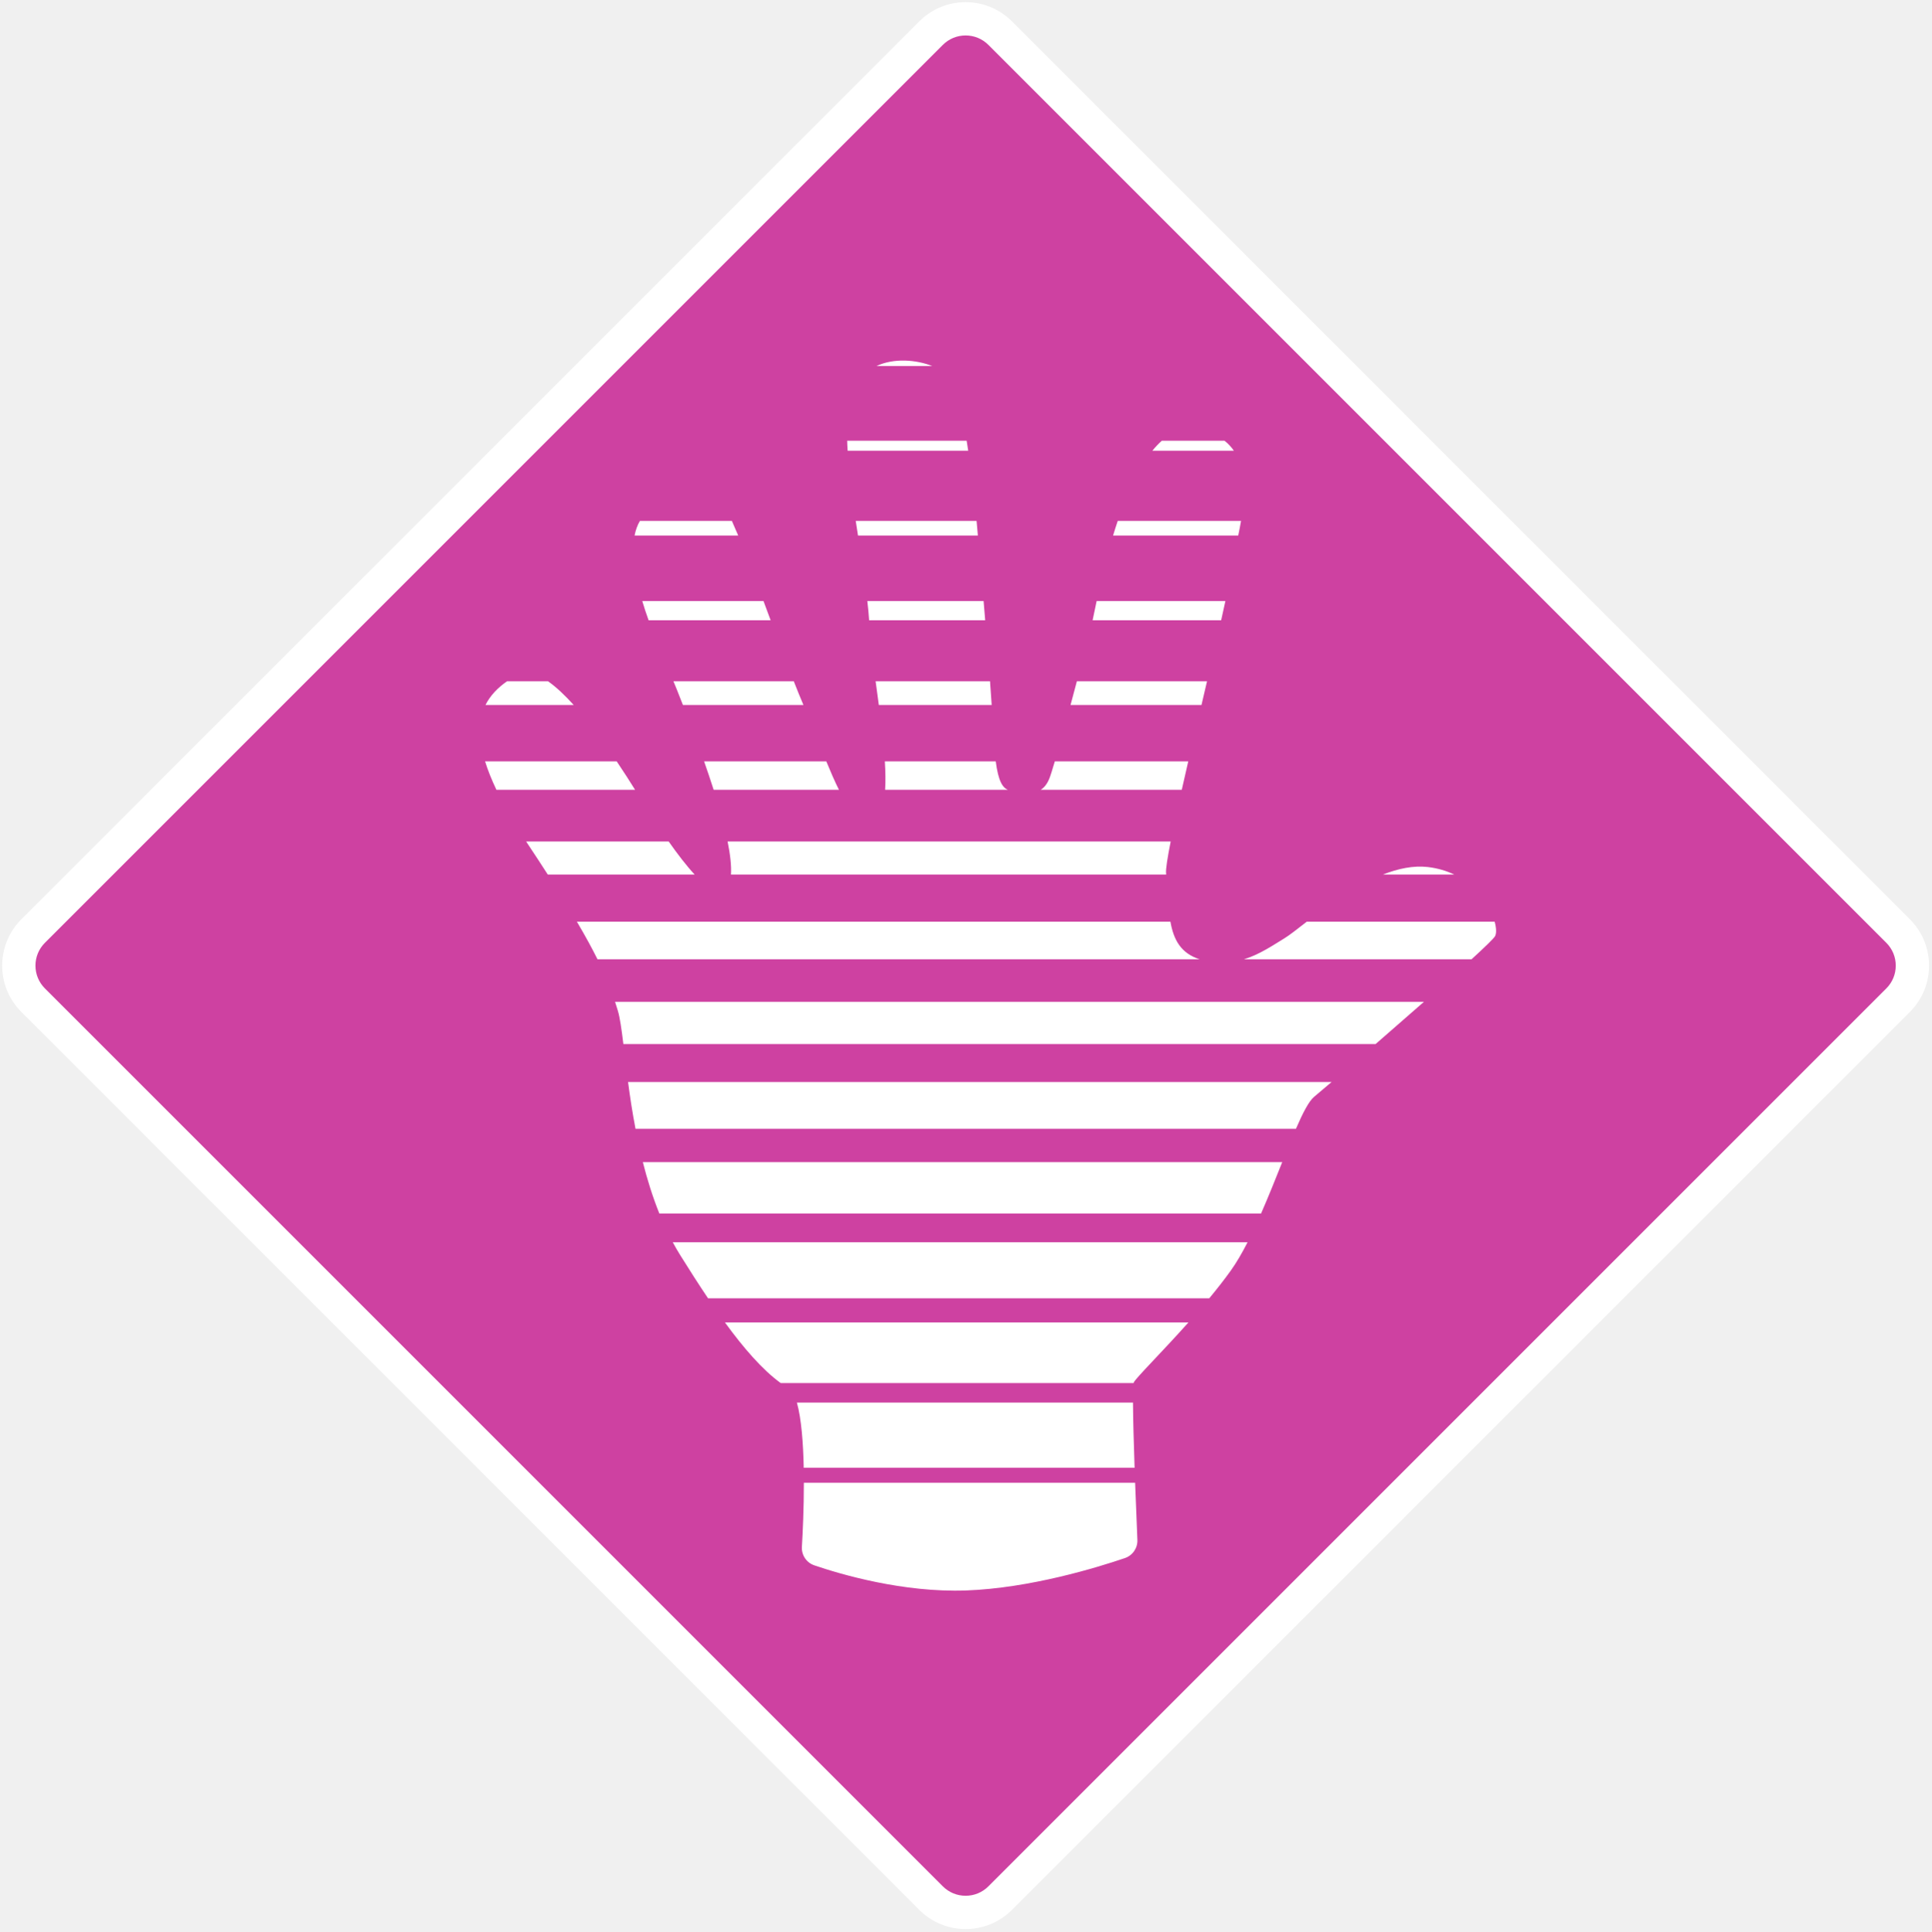
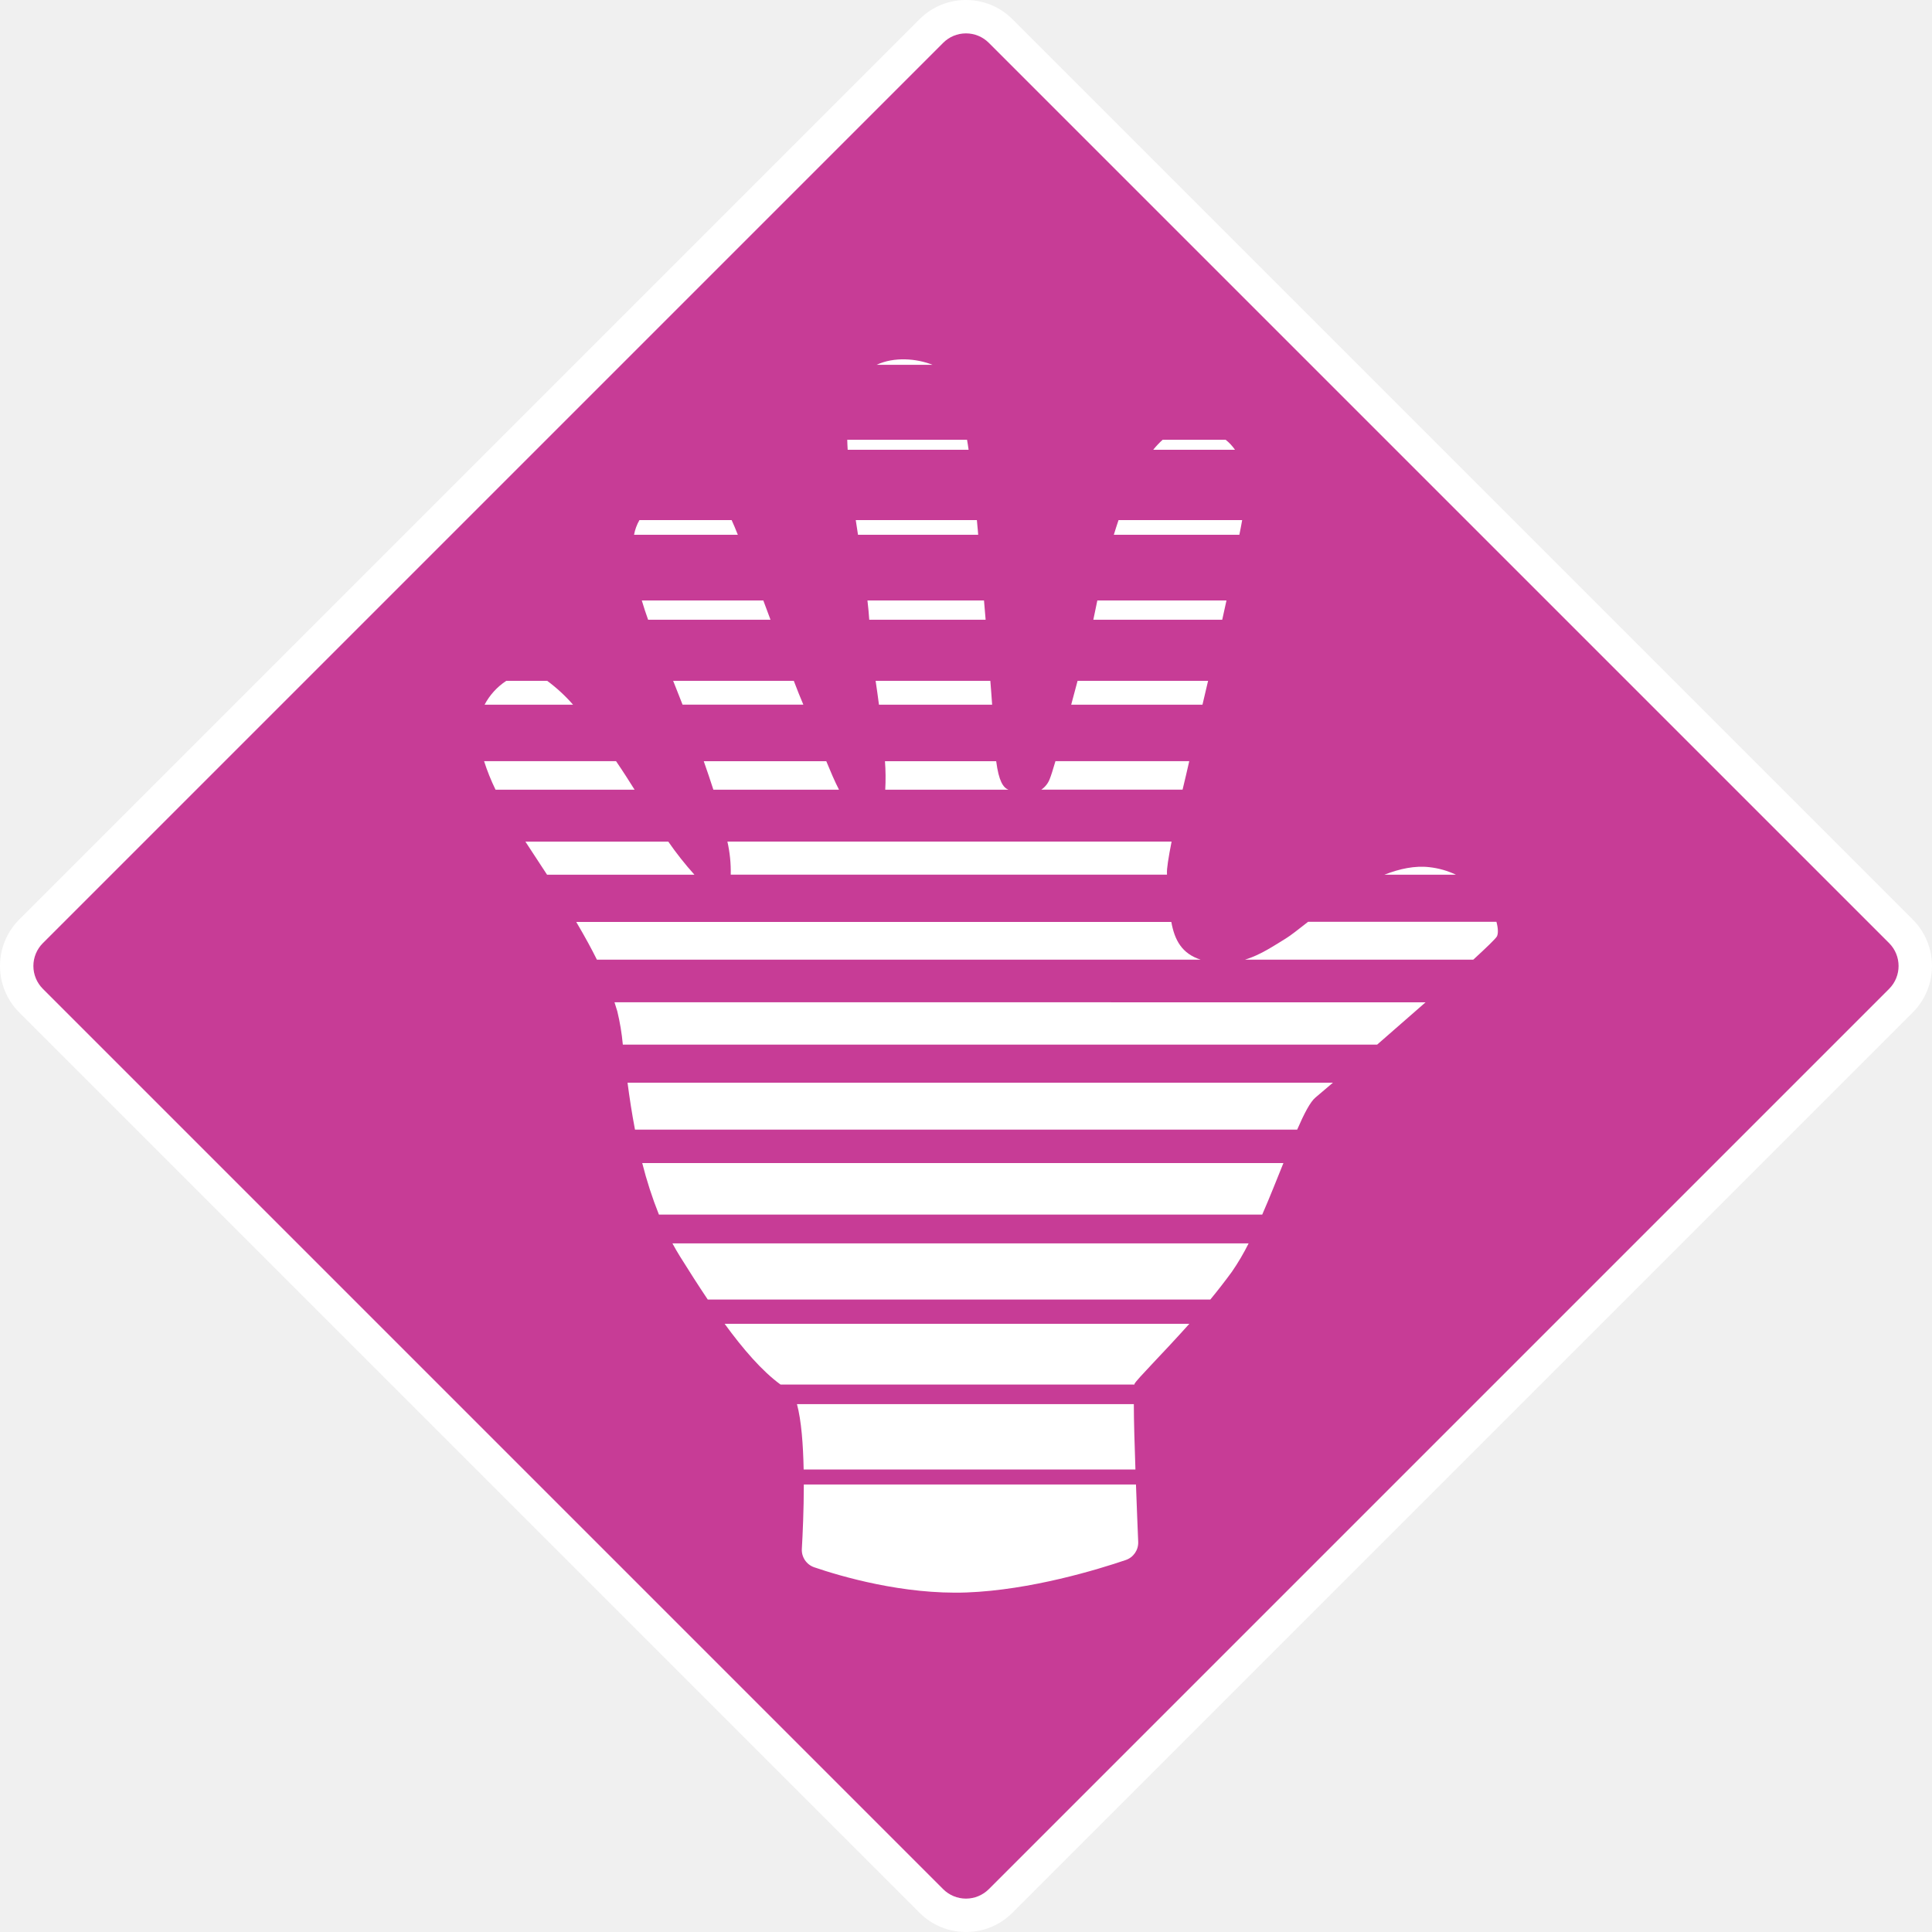
- <svg xmlns="http://www.w3.org/2000/svg" height="580" viewBox="0 0 580 580" width="580">
-   <path d="m290 574.35c-3.92 0-7.61-1.53-10.38-4.3l-269.67-269.67c-5.72-5.72-5.72-15.04 0-20.76l269.67-269.67c2.77-2.77 6.46-4.3 10.38-4.3 3.92 0 7.61 1.53 10.38 4.3l269.67 269.67c5.72 5.72 5.72 15.04 0 20.76l-269.67 269.67c-2.77 2.77-6.46 4.3-10.38 4.3z" fill="#ce41a1" />
+ <svg xmlns="http://www.w3.org/2000/svg" viewBox="0 0 578.7 578.7">
+   <path d="m289.35 573.7a14.59 14.59 0 0 1 -10.35-4.3l-269.7-269.67a14.7 14.7 0 0 1 0-20.73l269.7-269.7a14.68 14.68 0 0 1 20.76 0l269.64 269.7a14.7 14.7 0 0 1 0 20.76l-269.67 269.64a14.59 14.59 0 0 1 -10.38 4.3z" fill="#c73c96" />
  <g fill="#fff">
-     <path d="m303.92 6.42 269.66 269.66c7.69 7.69 7.69 20.15 0 27.84l-269.66 269.66c-3.85 3.85-8.88 5.77-13.92 5.77s-10.07-1.92-13.92-5.77l-269.66-269.66c-7.69-7.69-7.69-20.15 0-27.84l269.66-269.66c3.85-3.85 8.88-5.77 13.92-5.77s10.07 1.92 13.92 5.77zm-20.77 7.07-269.66 269.66c-1.83 1.83-2.84 4.26-2.84 6.85s1.01 5.02 2.84 6.85l269.66 269.66c1.83 1.83 4.26 2.84 6.85 2.84s5.02-1.01 6.85-2.84l269.66-269.66c1.83-1.83 2.84-4.26 2.84-6.85s-1.01-5.02-2.84-6.85l-269.66-269.66c-1.83-1.83-4.26-2.84-6.85-2.84s-5.02 1.01-6.85 2.84z" fill-rule="evenodd" />
-     <path d="m172.3 211.73h-26.5c1.42-2.85 3.65-5.15 6.49-7.14h12.27c2.5 1.74 5.12 4.24 7.74 7.14z" />
-     <path d="m190.73 237.2h-41.65c-1.47-3.11-2.6-5.94-3.4-8.54h39.53c2.11 3.14 4 6.08 5.52 8.54z" />
-     <path d="m208.61 262.65h-44.1c-1.74-2.71-3.65-5.63-5.73-8.76-.26-.39-.51-.77-.76-1.16h42.81c2.6 3.71 5.28 7.21 7.78 9.92z" />
-     <path d="m221.7 160.83h-31.12c.31-1.62.84-3.09 1.6-4.39h27.62c.56 1.24 1.2 2.72 1.9 4.39z" />
-     <path d="m231.44 186.28h-36.65c-.69-1.89-1.33-3.83-1.9-5.77h36.41c.7 1.91 1.42 3.84 2.14 5.77z" />
-     <path d="m241.29 211.72v.01h-36.19c-.77-1.97-1.4-3.55-1.82-4.62-.28-.71-.62-1.56-1.03-2.52h36.14c1.03 2.62 2 5.03 2.9 7.13z" />
-     <path d="m251.96 237.2h-37.63c-.92-2.88-1.9-5.75-2.87-8.54h36.7c1.28 3.1 2.53 6.01 3.8 8.54z" />
-     <path d="m279.97 109.92h-16.74c5.29-2.46 11.96-1.88 16.74 0z" />
-     <path d="m290.78 135.37h-36.21c-.07-1.02-.12-2.02-.14-3h35.88c.17.99.32 2 .47 3z" />
-     <path d="m293.68 160.83h-36c-.23-1.46-.45-2.91-.68-4.39h36.29c.07.84.13 1.5.18 1.98.04.54.12 1.35.21 2.41z" />
-     <path d="m295.88 186.28h-34.86c-.12-1.8-.3-3.73-.54-5.77h34.92c.15 1.88.31 3.81.48 5.77z" />
-     <path d="m297.83 211.73h-33.9c-.32-2.39-.64-4.78-.96-7.14h34.36c.18 2.47.35 4.88.5 7.14z" />
-     <path d="m265.82 237.2c.16-2.51.11-5.4-.08-8.54h33.31c.78 6.01 2.08 7.89 3.64 8.54z" />
-     <path d="m351.59 252.73c-.96 4.85-1.5 8.28-1.39 9.51.02.14.03.27.04.41h-130.71c.17-2.64-.23-6.07-1.01-9.92z" />
-     <path d="m316.79 228.66h40.08c-.67 2.93-1.33 5.8-1.95 8.54h-42.37c1.02-.64 1.9-1.69 2.56-3.29.35-.84.94-2.72 1.68-5.25z" />
-     <path d="m323.42 204.59h39.09c-.55 2.35-1.11 4.74-1.67 7.14h-39.33c.64-2.39 1.28-4.8 1.91-7.14z" />
-     <path d="m329.35 180.51h38.67c-.37 1.77-.8 3.7-1.27 5.77h-38.61c.31-1.39.7-3.36 1.21-5.77z" />
-     <path d="m370.57 135.37h-24.49c.91-1.12 1.85-2.12 2.83-3h18.86c1.12.89 2.05 1.9 2.8 3z" />
-     <path d="m372.72 156.44c-.25 1.5-.55 2.97-.84 4.39h-37.59c.44-1.46.9-2.93 1.4-4.39z" />
-     <path d="m360.29 288.1h-180.85c-1.55-3.13-3.55-6.82-6.19-11.3h178.26c.97 5.44 3.1 9.48 8.78 11.3z" />
-     <path d="m241.38 440.82c-.15-7.43-.7-14.73-2.05-19.58h100.94c.03 4.94.23 12.26.48 19.58z" />
-     <path d="m341.59 462.48c.1 2.44-1.42 4.66-3.74 5.45-8.3 2.83-28.45 9.03-47.68 9.73-18.97.68-37.67-4.84-45.62-7.55-2.35-.8-3.86-3.06-3.72-5.53.26-4.34.6-11.62.59-19.27h99.49c.25 6.83.51 13.22.68 17.17z" />
-     <path d="m340.45 415.37h-105.98c-5.51-3.97-11.23-10.62-16.75-18.2h139.2c-8.16 9.14-15.82 16.7-16.43 18.04-.01.04-.03.09-.04.16z" />
-     <path d="m374.68 373.09c-1.64 3.19-3.31 6.09-5.03 8.49-1.95 2.73-4.17 5.55-6.47 8.33h-150.54c-2.88-4.28-5.67-8.66-8.31-12.89-.8-1.28-1.56-2.59-2.28-3.93z" />
-     <path d="m385.09 349.02c-1.98 4.95-4.11 10.32-6.36 15.44h-180.71c-2.02-5.03-3.65-10.25-4.96-15.44z" />
-     <path d="m399.92 324.95c-2.54 2.17-4.39 3.74-5.25 4.45-1.56 1.29-3.4 4.84-5.46 9.61h-198.35c-.95-4.93-1.67-9.68-2.24-14.06z" />
-     <path d="m427.64 300.88c-4.79 4.21-9.83 8.61-14.5 12.67h-225.93c-.55-4.49-1.04-7.97-1.65-9.98-.28-.89-.55-1.78-.84-2.69z" />
-     <path d="m436.74 262.65h-21.41c4.55-1.79 9.15-2.76 13.48-2.26 3 .35 5.64 1.16 7.93 2.26z" />
-     <path d="m449.01 281.16c-.39.7-3.08 3.29-7.06 6.94h-68.37c4.54-1.38 8.4-4 12.21-6.33 1.5-.91 3.8-2.74 6.68-4.97h56.42c.55 1.98.56 3.57.12 4.36z" />
+     <path d="m289.35 10a9.62 9.62 0 0 1 6.84 2.84l269.67 269.66a9.7 9.7 0 0 1 0 13.69l-269.67 269.67a9.67 9.67 0 0 1 -13.69 0l-269.66-269.67a9.67 9.67 0 0 1 0-13.69l269.66-269.66a9.62 9.62 0 0 1 6.85-2.84m0-10a19.62 19.62 0 0 0 -13.92 5.76l-269.67 269.67a19.69 19.69 0 0 0 0 27.83l269.67 269.67a19.66 19.66 0 0 0 27.83 0l269.67-269.67a19.67 19.67 0 0 0 0-27.83l-269.67-269.67a19.62 19.62 0 0 0 -13.91-5.76z" />
+     <path d="m171.65 211.08h-26.5a19.34 19.34 0 0 1 6.49-7.14h12.27a48.3 48.3 0 0 1 7.74 7.14z" />
+     <path d="m190.08 236.54h-41.65a64.69 64.69 0 0 1 -3.43-8.54h39.53c2.14 3.14 4.02 6.09 5.55 8.54z" />
+     <path d="m208 262h-44.14q-2.61-4-5.73-8.75c-.26-.39-.52-.78-.76-1.16h42.8a99.8 99.8 0 0 0 7.83 9.91z" />
+     <path d="m221 160.18h-31.08a13.84 13.84 0 0 1 1.61-4.39h27.62c.56 1.21 1.2 2.72 1.85 4.39z" />
+     <path d="m230.79 185.63h-36.66c-.68-1.89-1.32-3.84-1.89-5.77h36.4z" />
+     <path d="m240.63 211.07h-36.18c-.77-2-1.4-3.56-1.82-4.62-.28-.71-.63-1.56-1-2.52h36.14c1 2.63 1.97 5.07 2.86 7.14z" />
+     <path d="m251.31 236.54h-37.63c-.92-2.87-1.9-5.74-2.88-8.53h36.7c1.28 3.1 2.5 5.99 3.81 8.53z" />
+     <path d="m279.32 109.27h-16.74c5.29-2.46 11.96-1.89 16.74 0z" />
+     <path d="m290.13 134.72h-36.22c-.06-1-.11-2-.13-3h35.88c.17.99.34 2 .47 3z" />
+     <path d="m293 160.18h-36c-.22-1.46-.45-2.92-.67-4.39h36.28c.08.83.14 1.5.18 2s.15 1.33.21 2.39z" />
+     <path d="m295.23 185.63h-34.86c-.12-1.81-.3-3.74-.54-5.77h34.91c.16 1.88.32 3.81.49 5.77z" />
+     <path d="m297.18 211.08h-33.9c-.32-2.39-.64-4.78-1-7.14h34.36c.22 2.47.36 4.87.54 7.14z" />
+     <path d="m265.16 236.54a66.48 66.48 0 0 0 -.08-8.53h33.31c.79 6 2.09 7.88 3.65 8.53z" />
+     <path d="m350.93 252.08c-.95 4.85-1.49 8.28-1.38 9.51v.4h-130.67a40.52 40.52 0 0 0 -1-9.91z" />
+     <path d="m316.14 228h40.08c-.67 2.93-1.33 5.8-2 8.53h-42.32a6.7 6.7 0 0 0 2.56-3.28c.35-.84.94-2.71 1.68-5.25z" />
+     <path d="m322.77 203.94h39.09c-.55 2.35-1.11 4.74-1.68 7.14h-39.32c.64-2.39 1.28-4.8 1.91-7.14z" />
+     <path d="m328.69 179.86h38.68c-.37 1.76-.8 3.7-1.27 5.77h-38.61c.31-1.39.7-3.37 1.2-5.77z" />
+     <path d="m369.92 134.72h-24.49a25.47 25.47 0 0 1 2.83-3h18.86a13.88 13.88 0 0 1 2.8 3z" />
+     <path d="m372.07 155.79c-.26 1.5-.55 3-.84 4.39h-37.6c.45-1.46.91-2.93 1.41-4.39z" />
+     <path d="m359.63 287.45h-180.84c-1.55-3.14-3.55-6.82-6.19-11.3h178.25c.98 5.44 3.15 9.48 8.78 11.3z" />
+     <path d="m240.72 440.17c-.14-7.43-.69-14.73-2-19.58h100.9c0 4.94.23 12.26.48 19.58z" />
+     <path d="m340.93 461.82a5.51 5.51 0 0 1 -3.73 5.46c-8.3 2.82-28.46 9-47.69 9.72-19 .68-37.67-4.83-45.61-7.54a5.5 5.5 0 0 1 -3.72-5.53c.25-4.34.59-11.62.59-19.27h99.49c.24 6.82.51 13.22.67 17.16z" />
+     <path d="m339.8 414.72h-106c-5.51-4-11.23-10.62-16.75-18.2h139.2c-8.17 9.14-15.82 16.7-16.43 18a1.23 1.23 0 0 0 -.02.2z" />
+     <path d="m374 372.44a70 70 0 0 1 -5 8.49c-2 2.73-4.17 5.54-6.47 8.33h-150.53c-2.87-4.28-5.67-8.66-8.3-12.89q-1.2-1.92-2.28-3.93z" />
+     <path d="m384.43 348.37c-2 4.95-4.11 10.32-6.35 15.44h-180.71a122.73 122.73 0 0 1 -5-15.44z" />
+     <path d="m399.26 324.3c-2.53 2.17-4.39 3.74-5.24 4.45-1.56 1.29-3.4 4.84-5.47 9.61h-198.35c-.94-4.93-1.66-9.68-2.23-14.06z" />
+     <path d="m427 300.23c-4.79 4.21-9.83 8.61-14.5 12.67h-225.94a69.19 69.19 0 0 0 -1.66-10c-.28-.89-.55-1.78-.84-2.69z" />
+     <path d="m436.09 262h-21.41c4.54-1.78 9.15-2.76 13.48-2.25a24.87 24.87 0 0 1 7.93 2.25z" />
+     <path d="m448.36 280.51c-.4.69-3.08 3.29-7.06 6.94h-68.37c4.54-1.39 8.39-4 12.21-6.34 1.49-.91 3.79-2.74 6.68-5h56.41c.55 2.02.56 3.61.13 4.4z" />
  </g>
</svg>
